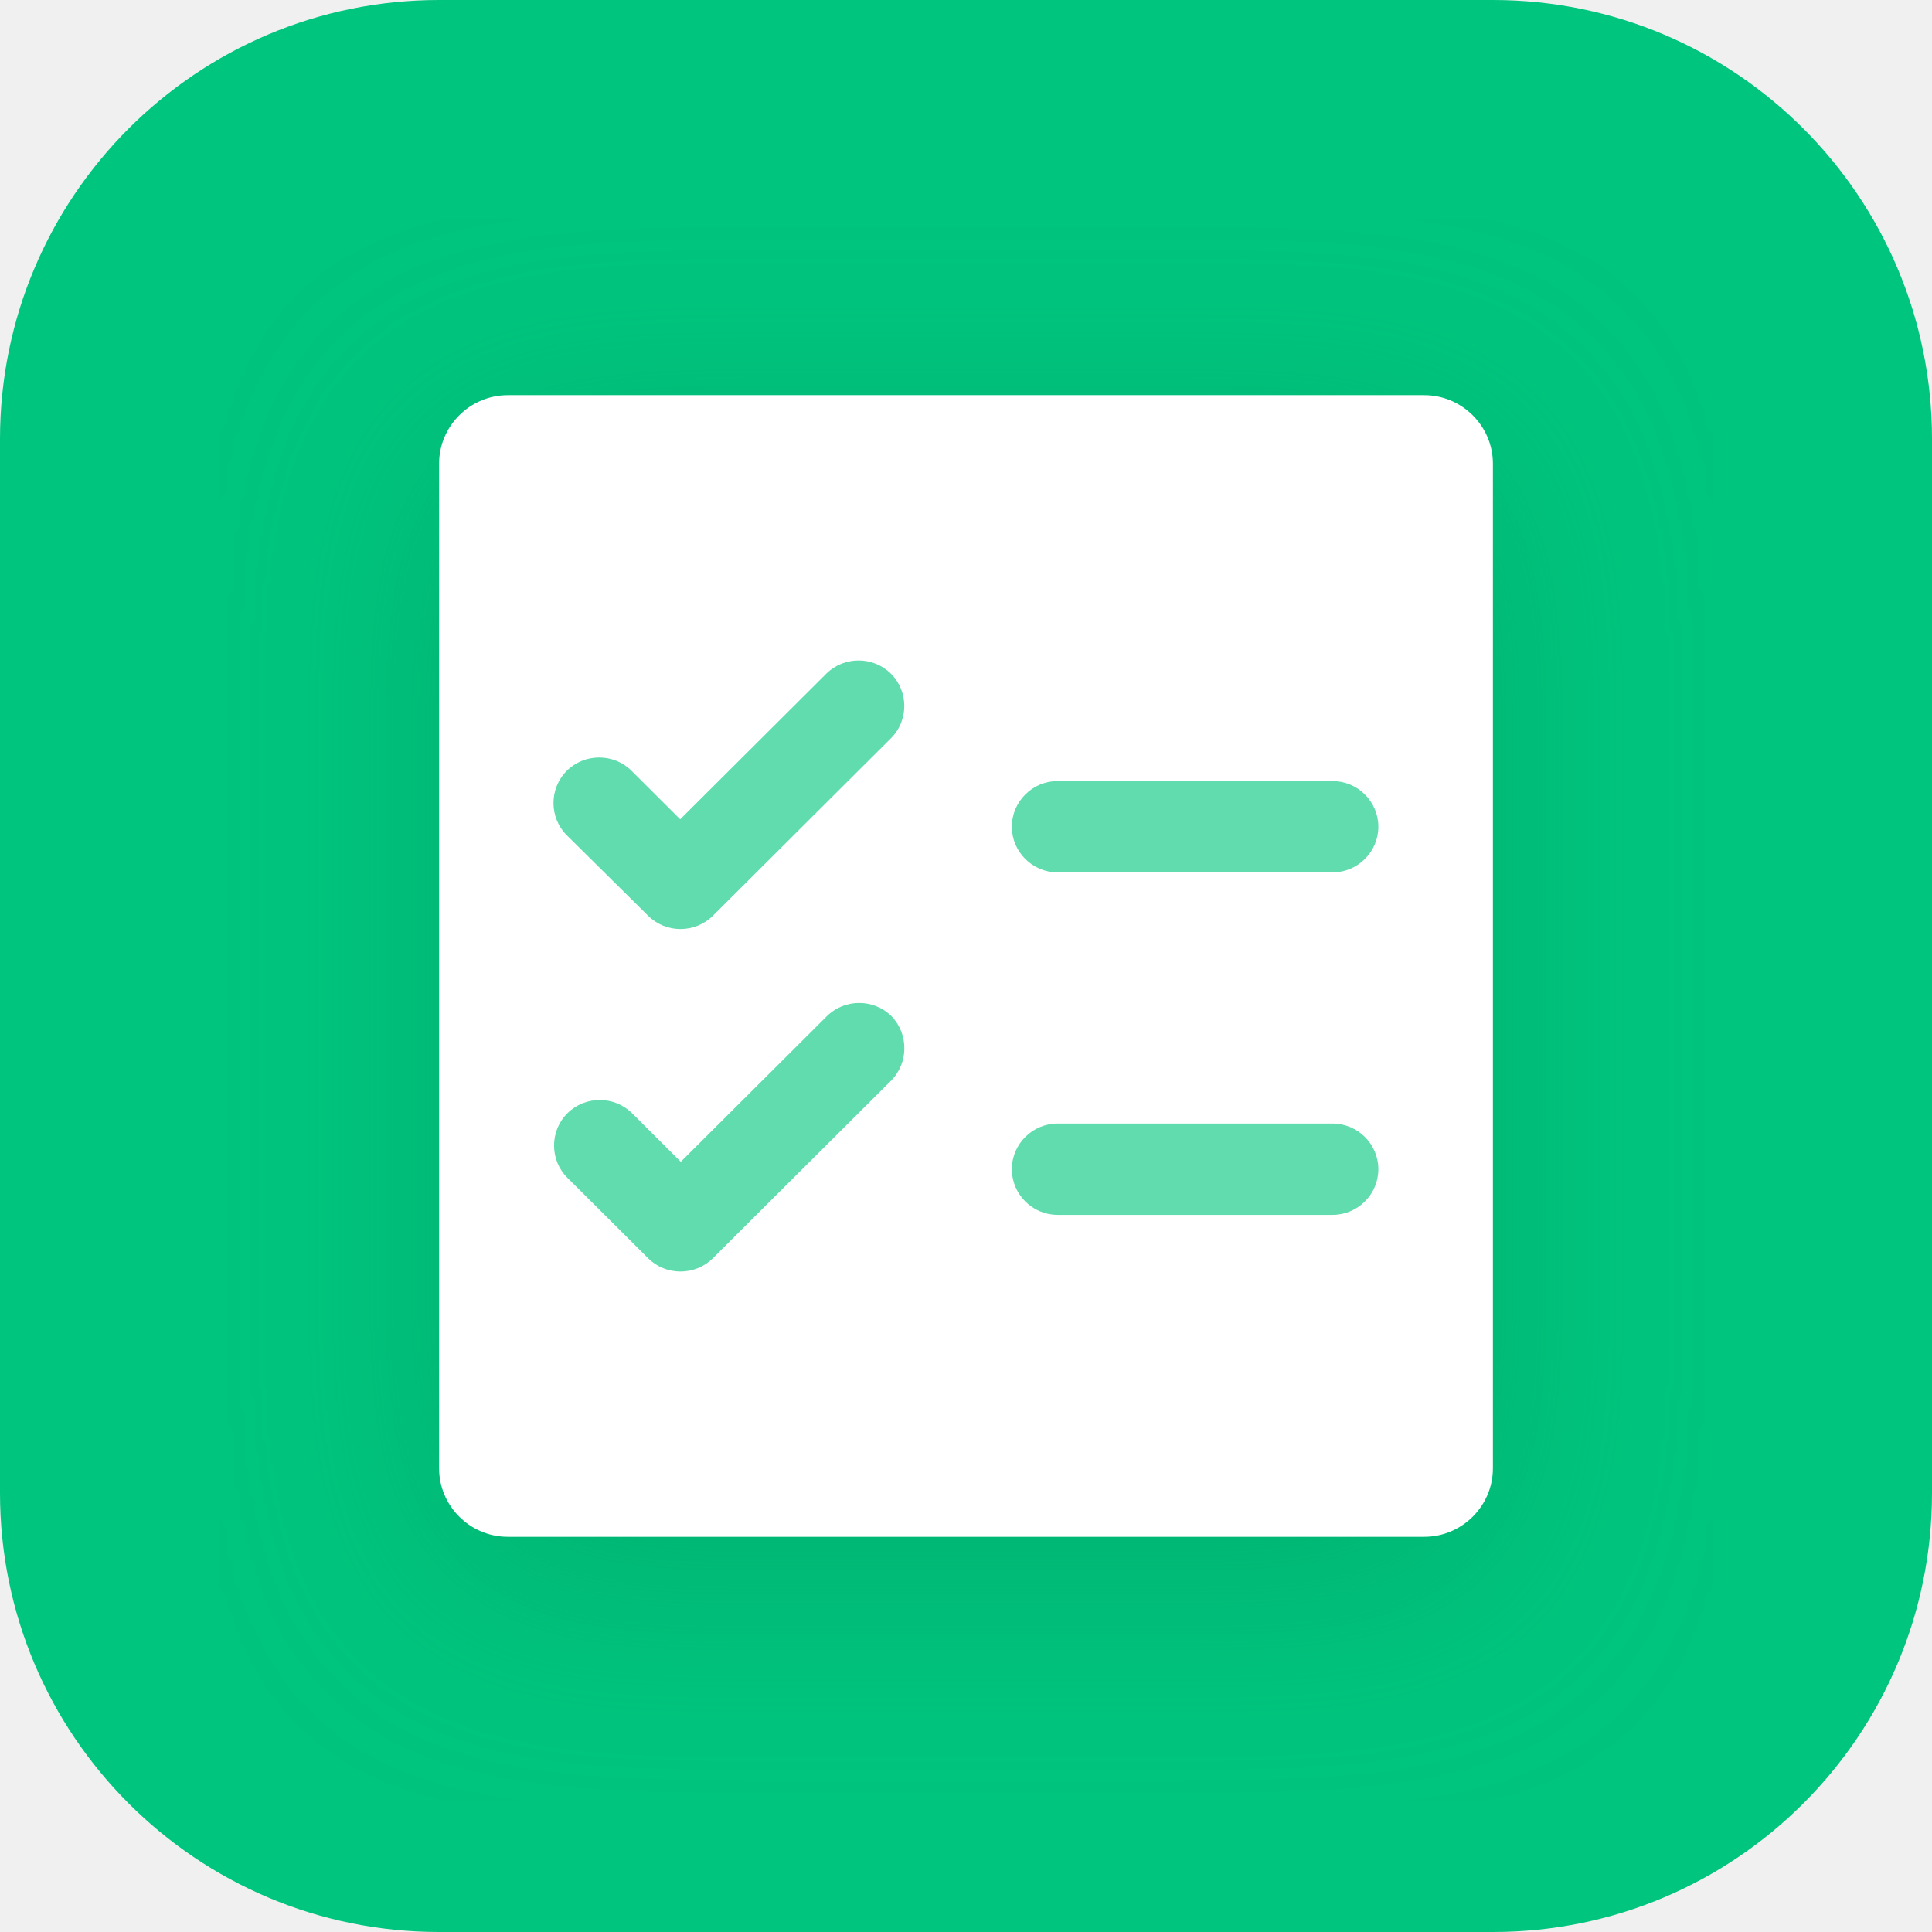
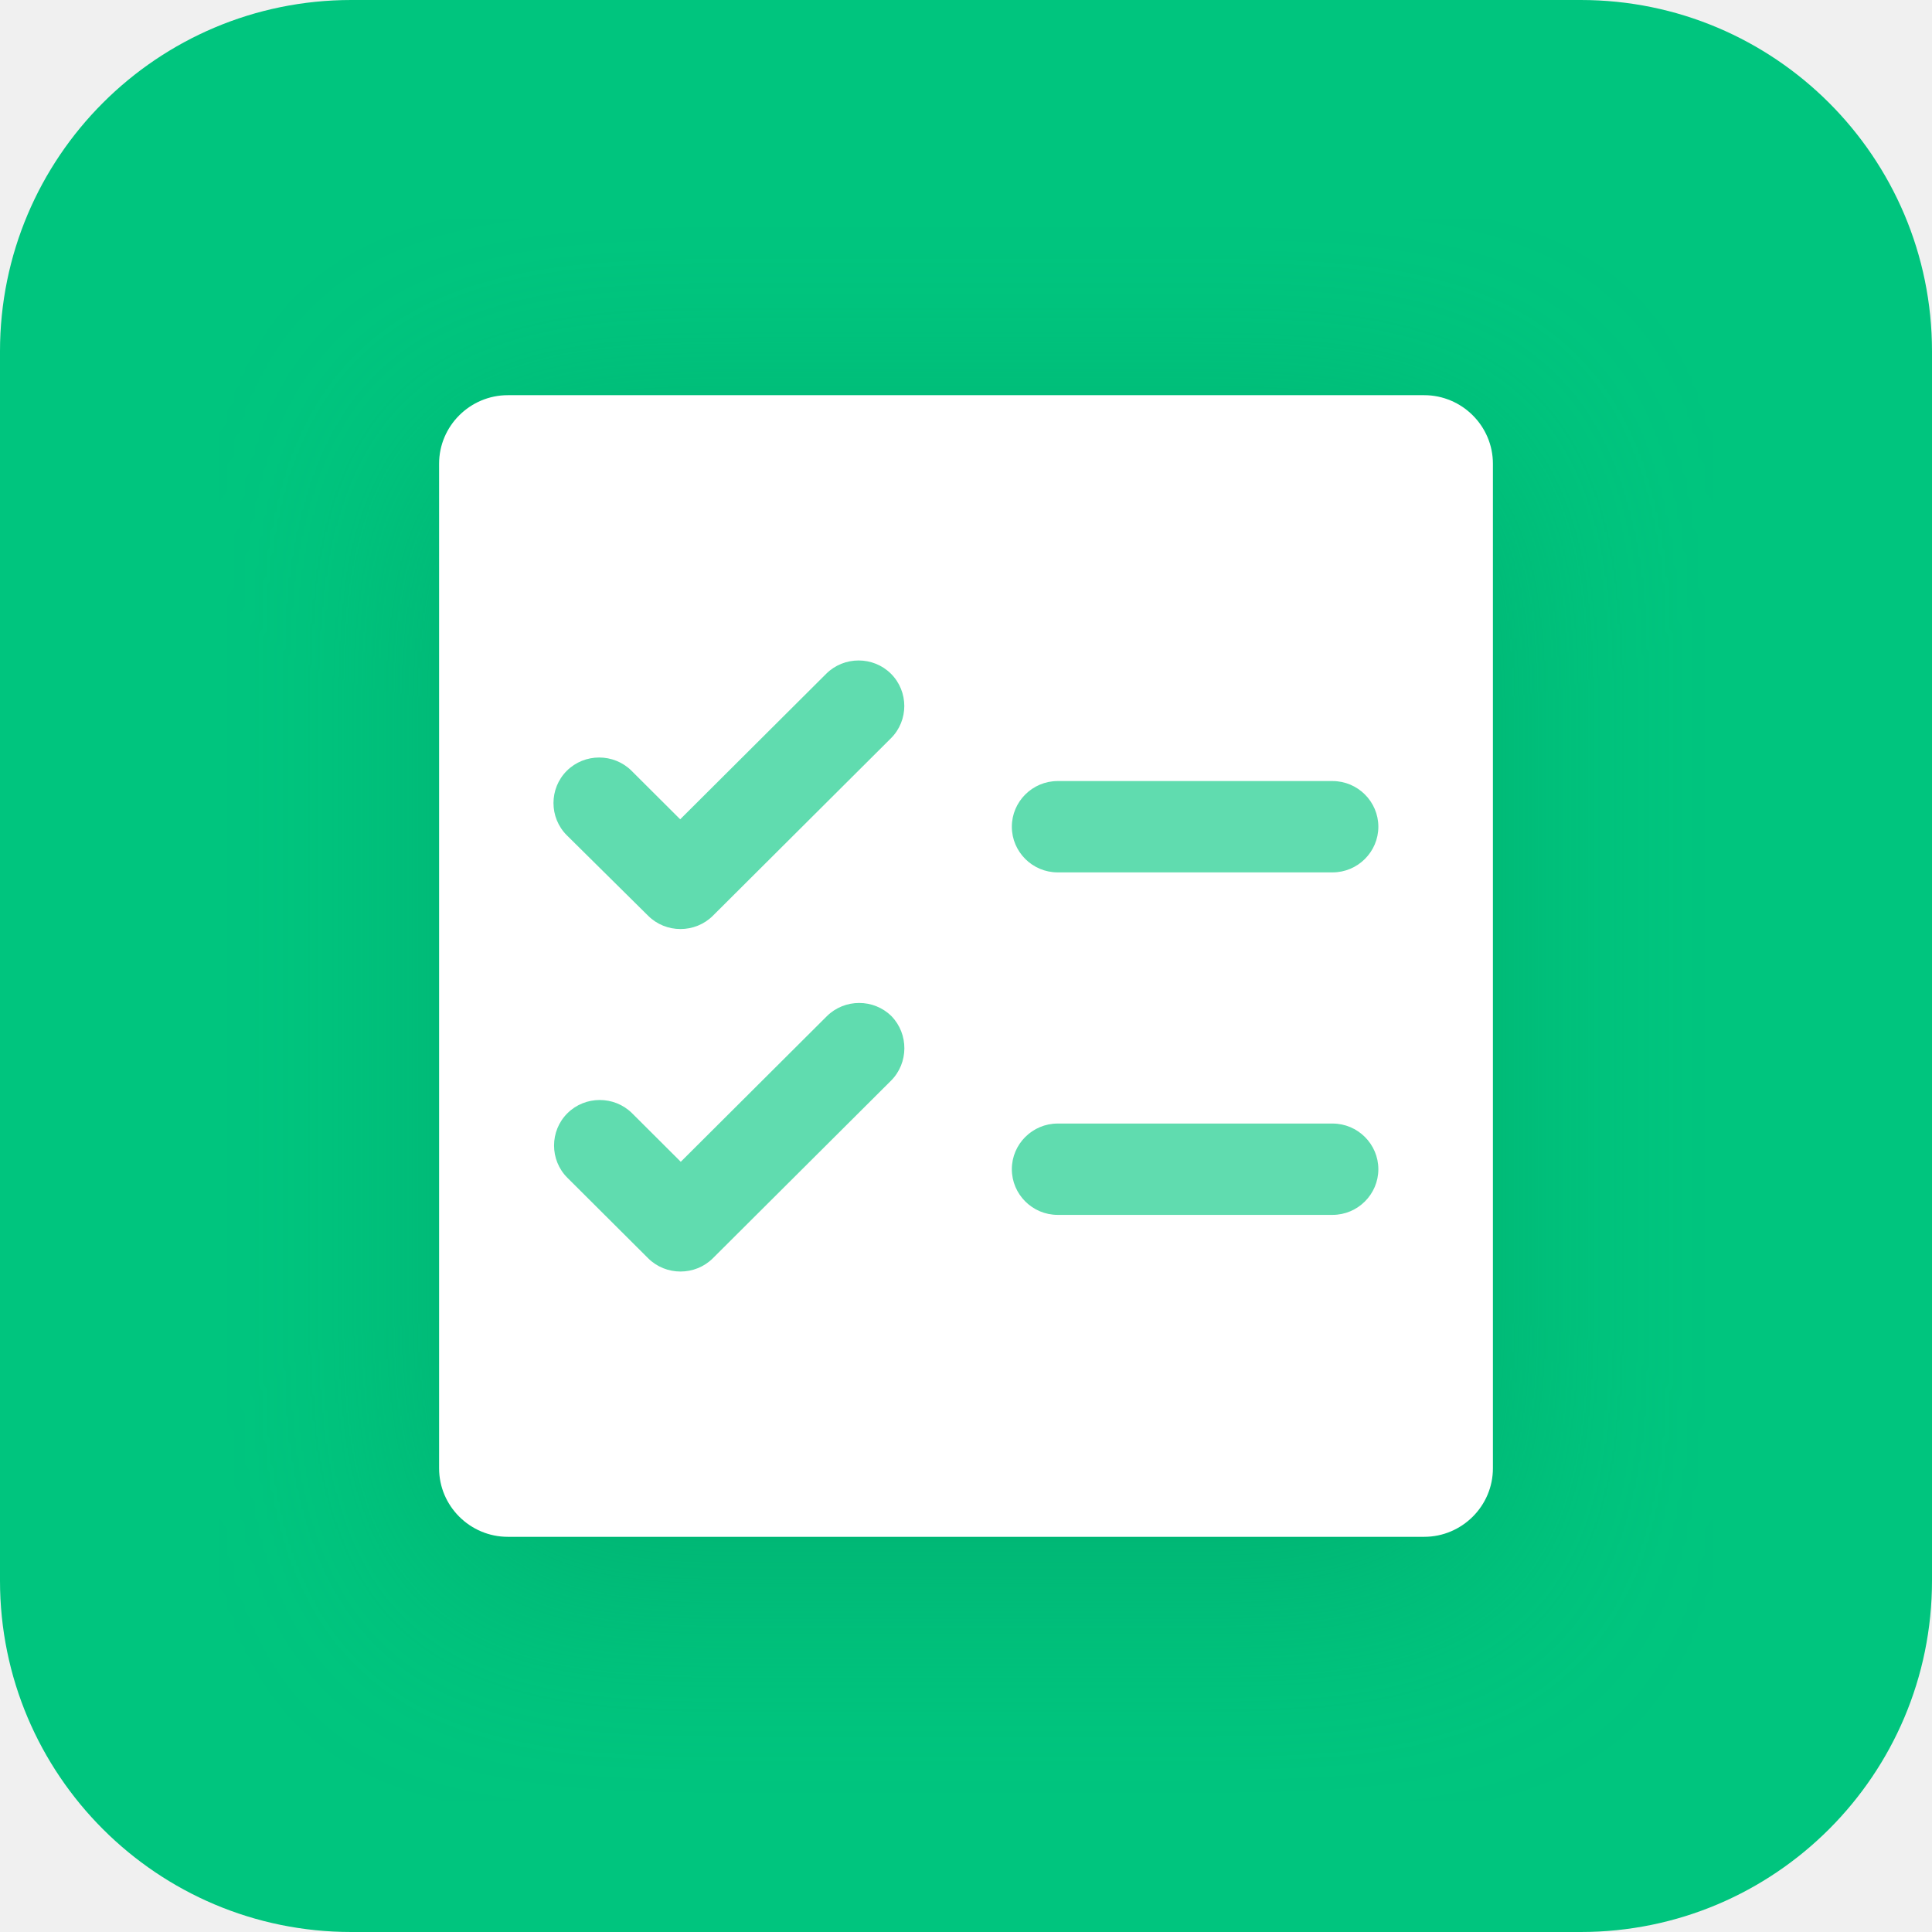
<svg xmlns="http://www.w3.org/2000/svg" width="44" height="44" viewBox="0 0 44 44" fill="none">
-   <rect width="44" height="44" rx="10" fill="#00C57E" />
+   <rect width="44" height="44" rx="8" fill="#00C57E" />
  <g filter="url(#filter0_d)">
    <rect x="12" y="14" width="20" height="18" fill="#60DCAF" />
    <path d="M32.435 9H11.565C10.704 9 10 9.702 10 10.56V33.44C10 34.298 10.704 35 11.565 35H32.435C33.296 35 34 34.298 34 33.44V10.56C34 9.702 33.296 9 32.435 9ZM20.291 24.613L16.235 28.656C15.83 29.059 15.165 29.059 14.761 28.656L12.922 26.823C12.517 26.42 12.517 25.757 12.922 25.354C13.326 24.951 13.991 24.951 14.396 25.354L15.504 26.459L18.83 23.144C19.235 22.741 19.9 22.741 20.304 23.144C20.696 23.547 20.696 24.21 20.291 24.613ZM20.291 16.813L16.235 20.856C15.83 21.259 15.165 21.259 14.761 20.856L12.909 19.023C12.504 18.62 12.504 17.957 12.909 17.554C13.313 17.151 13.978 17.151 14.383 17.554L15.491 18.659L18.817 15.344C19.222 14.941 19.887 14.941 20.291 15.344C20.696 15.747 20.696 16.41 20.291 16.813ZM30.348 27.668H24.087C23.513 27.668 23.044 27.2 23.044 26.628C23.044 26.056 23.513 25.588 24.087 25.588H30.348C30.922 25.588 31.391 26.056 31.391 26.628C31.391 27.2 30.922 27.668 30.348 27.668ZM30.348 19.868H24.087C23.513 19.868 23.044 19.4 23.044 18.828C23.044 18.256 23.513 17.788 24.087 17.788H30.348C30.922 17.788 31.391 18.256 31.391 18.828C31.391 19.4 30.922 19.868 30.348 19.868Z" fill="white" />
  </g>
  <defs>
    <filter id="filter0_d" x="5" y="5" width="34" height="36" filterUnits="userSpaceOnUse" color-interpolation-filters="sRGB">
      <feFlood flood-opacity="0" result="BackgroundImageFix" />
      <feColorMatrix in="SourceAlpha" type="matrix" values="0 0 0 0 0 0 0 0 0 0 0 0 0 0 0 0 0 0 127 0" />
      <feOffset dy="1" />
      <feGaussianBlur stdDeviation="2.5" />
      <feColorMatrix type="matrix" values="0 0 0 0 0 0 0 0 0 0.692 0 0 0 0 0.442 0 0 0 1 0" />
      <feBlend mode="normal" in2="BackgroundImageFix" result="effect1_dropShadow" />
      <feBlend mode="normal" in="SourceGraphic" in2="effect1_dropShadow" result="shape" />
    </filter>
  </defs>
</svg>
